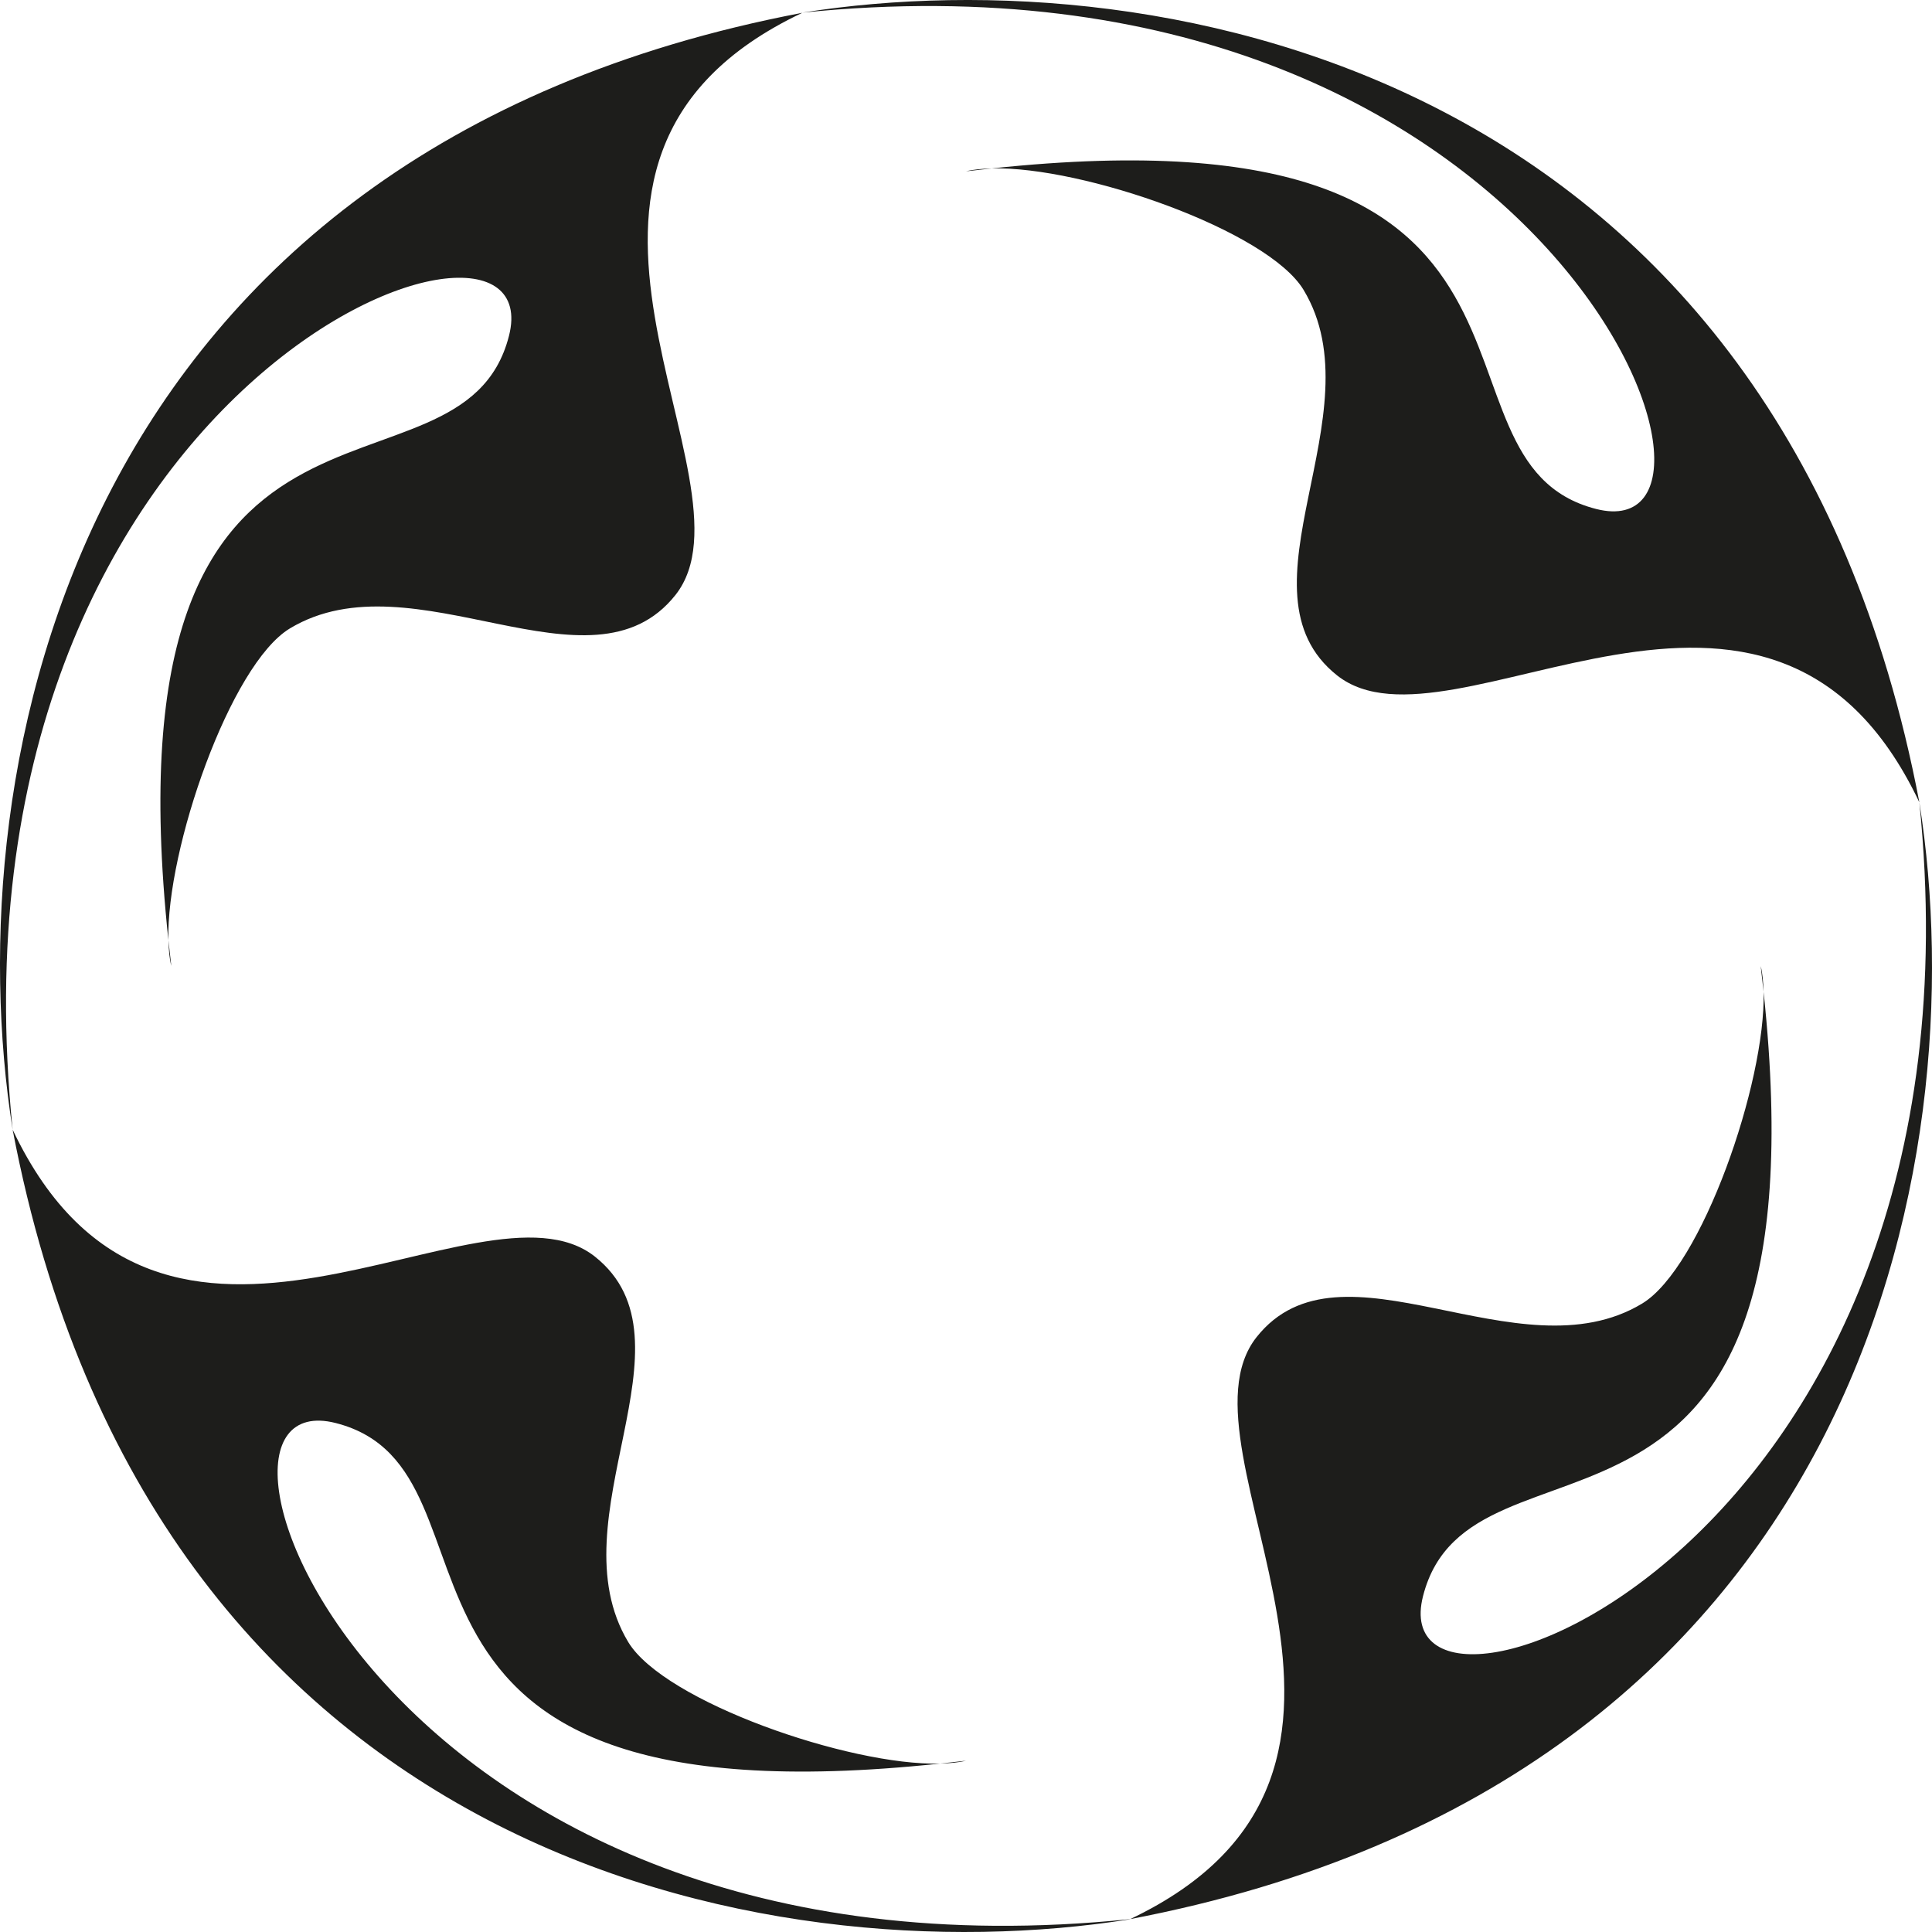
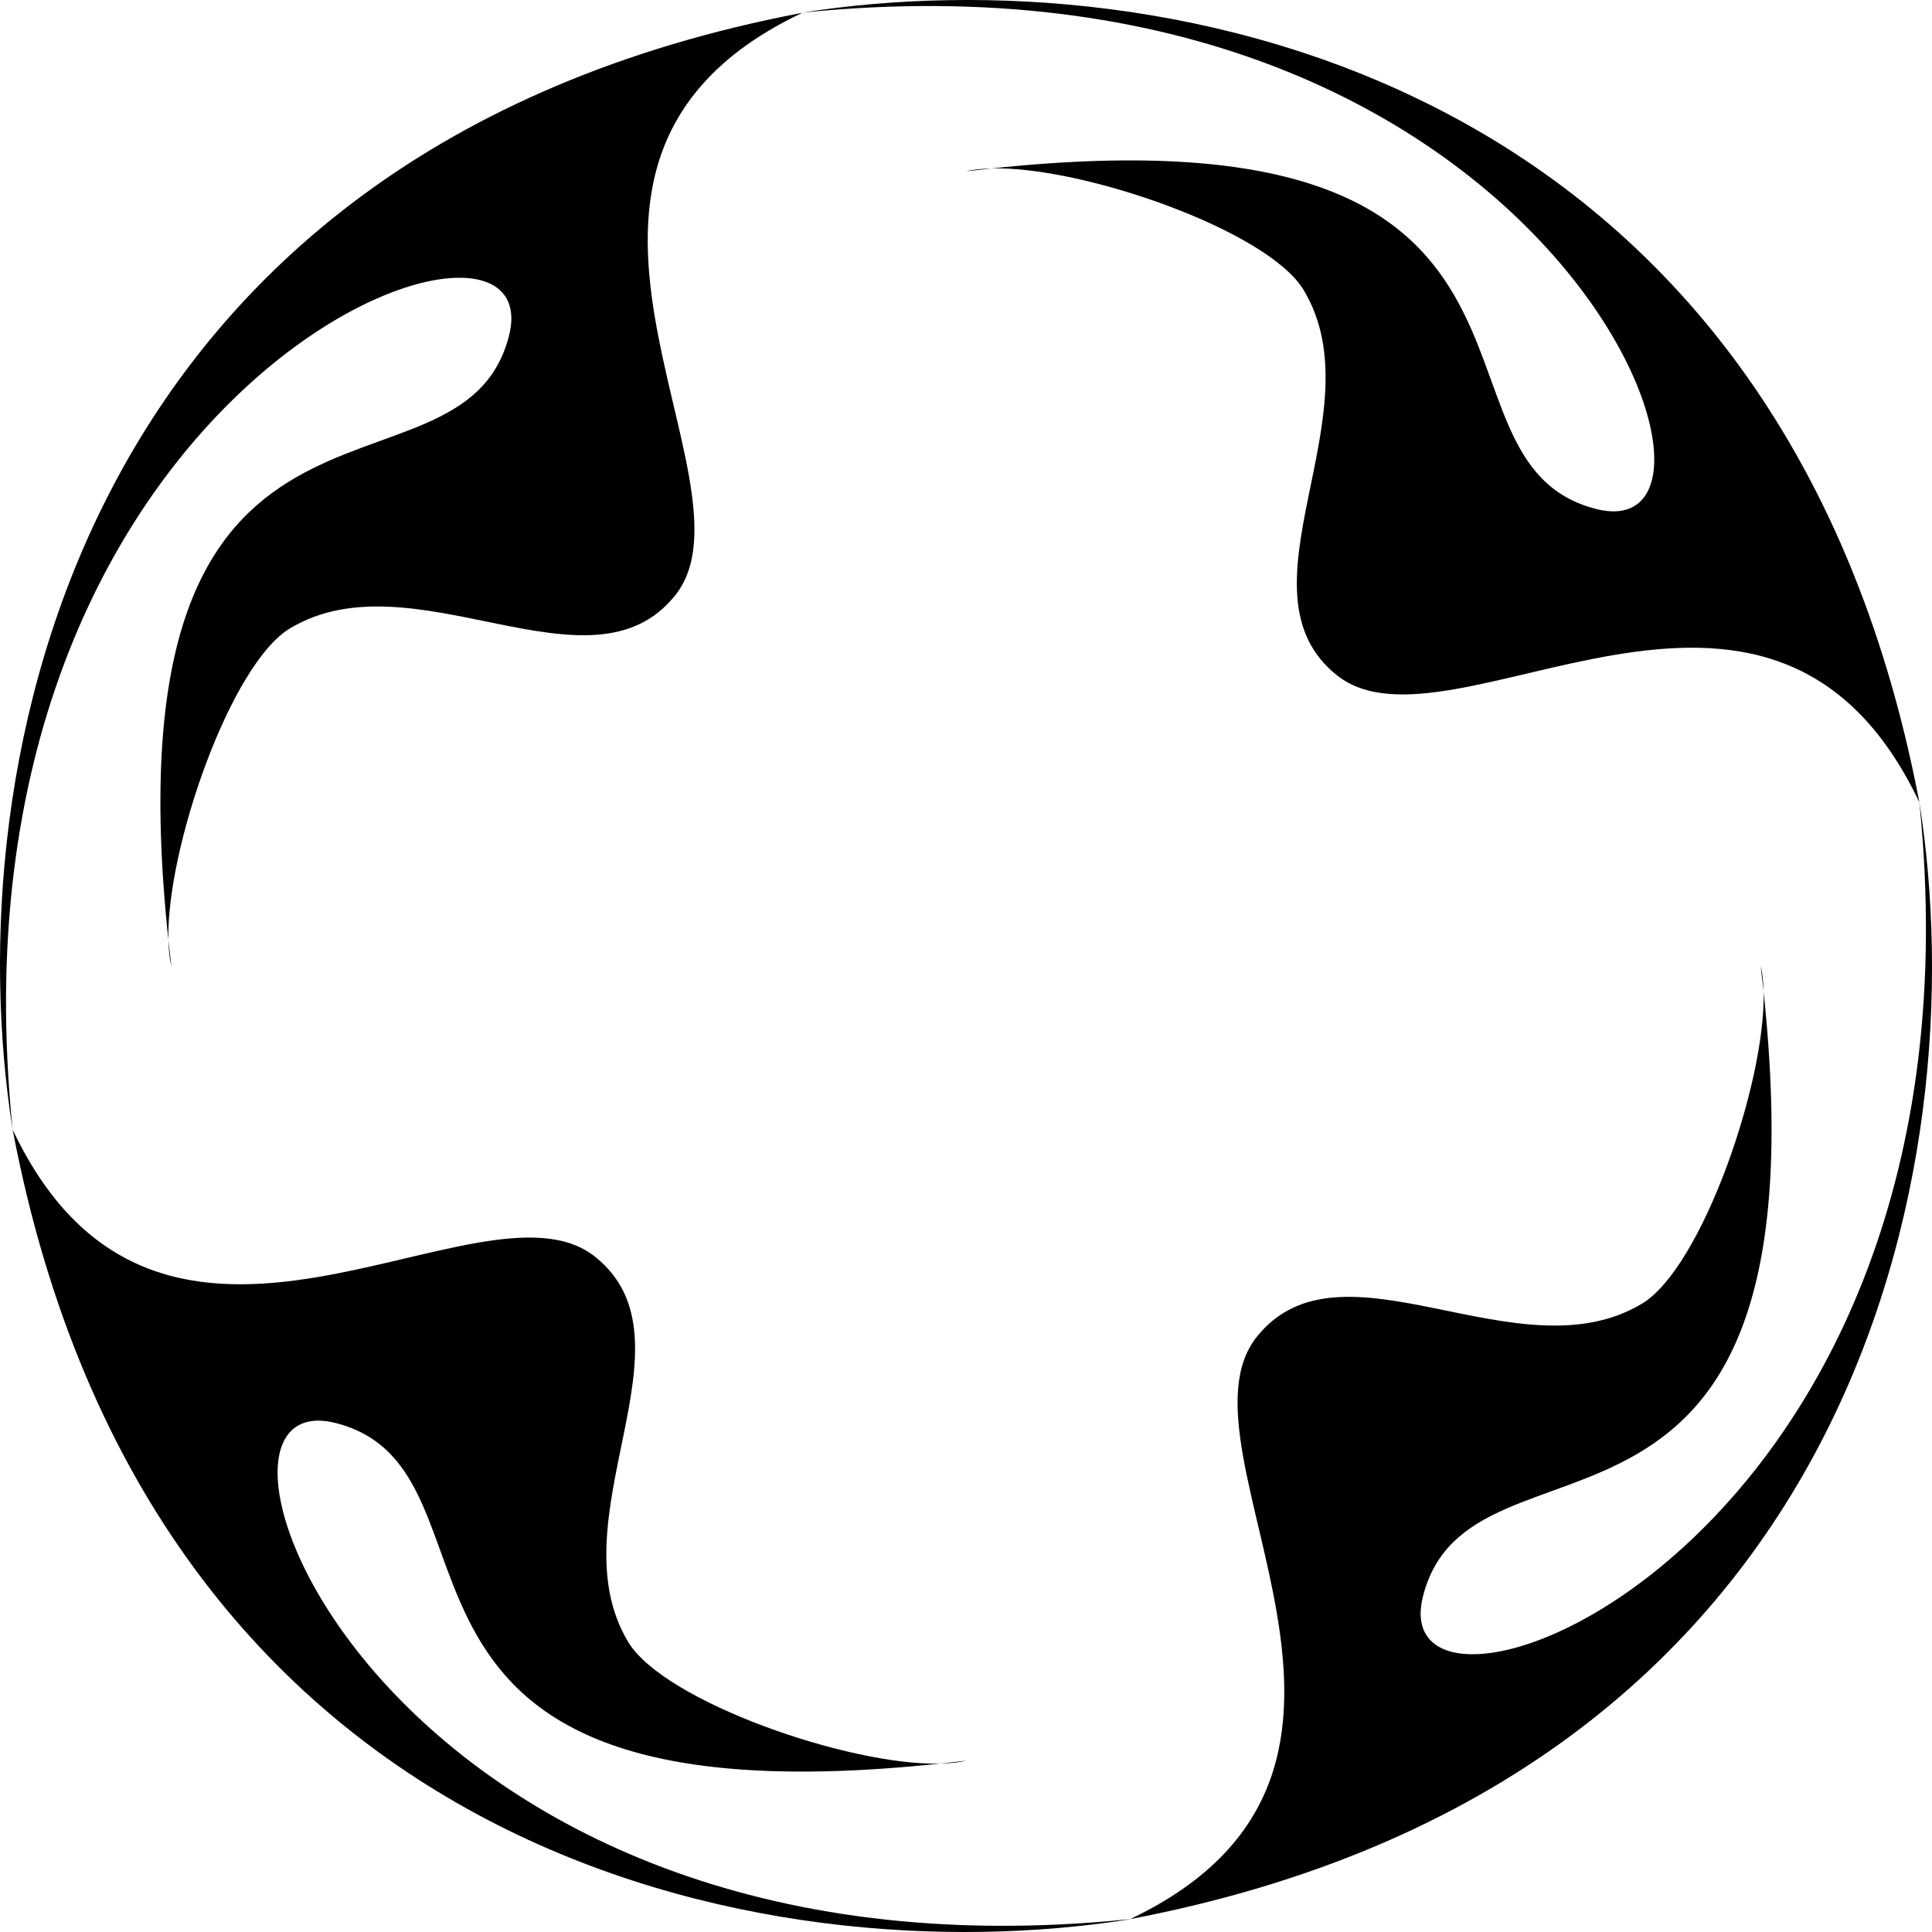
<svg xmlns="http://www.w3.org/2000/svg" width="24" height="24" viewBox="0 0 24 24" fill="none">
-   <path d="M12.321 2.092C12.216 2.103 12.11 2.115 12.001 2.128C12.09 2.105 12.201 2.096 12.321 2.092ZM16.611 8.391C15.284 7.341 17.119 5.138 16.194 3.602C15.748 2.861 13.446 2.063 12.321 2.092C19.989 1.277 17.483 5.727 19.829 6.323C22.034 6.883 19.298 -0.797 9.967 0.157C14.469 -0.557 22.118 0.904 23.843 9.967C21.992 6.062 18.028 9.51 16.611 8.391ZM2.092 11.679C2.103 11.784 2.115 11.89 2.128 11.999C2.105 11.91 2.096 11.799 2.092 11.679ZM8.391 7.391C7.341 8.716 5.138 6.883 3.602 7.806C2.861 8.252 2.063 10.554 2.092 11.679C1.277 4.011 5.727 6.517 6.323 4.171C6.883 1.966 -0.797 4.702 0.157 14.033C-0.557 9.531 0.904 1.884 9.967 0.159C6.062 2.008 9.51 5.974 8.391 7.391ZM11.679 21.908C11.784 21.897 11.89 21.885 11.999 21.872C11.91 21.895 11.799 21.904 11.679 21.908ZM14.033 23.843C9.529 24.557 1.882 23.096 0.157 14.033C2.008 17.938 5.972 14.49 7.389 15.609C8.714 16.659 6.881 18.862 7.804 20.398C8.252 21.139 10.552 21.937 11.677 21.908C4.009 22.723 6.515 18.273 4.169 17.677C1.964 17.117 4.7 24.795 14.031 23.841L14.033 23.843ZM21.908 12.321C21.897 12.216 21.885 12.11 21.872 12.001C21.895 12.09 21.904 12.201 21.908 12.321ZM14.033 23.843C17.938 21.994 14.49 18.028 15.609 16.611C16.659 15.284 18.862 17.119 20.398 16.194C21.139 15.748 21.937 13.446 21.908 12.321C22.721 19.989 18.273 17.483 17.677 19.829C17.117 22.034 24.795 19.298 23.843 9.967C24.557 14.469 23.096 22.116 14.033 23.841V23.843Z" fill="#1d1d1b" />
+   <path d="M12.321 2.092C12.216 2.103 12.11 2.115 12.001 2.128C12.09 2.105 12.201 2.096 12.321 2.092ZM16.611 8.391C15.284 7.341 17.119 5.138 16.194 3.602C15.748 2.861 13.446 2.063 12.321 2.092C19.989 1.277 17.483 5.727 19.829 6.323C22.034 6.883 19.298 -0.797 9.967 0.157C14.469 -0.557 22.118 0.904 23.843 9.967C21.992 6.062 18.028 9.51 16.611 8.391ZM2.092 11.679C2.103 11.784 2.115 11.89 2.128 11.999C2.105 11.91 2.096 11.799 2.092 11.679ZM8.391 7.391C7.341 8.716 5.138 6.883 3.602 7.806C2.861 8.252 2.063 10.554 2.092 11.679C1.277 4.011 5.727 6.517 6.323 4.171C6.883 1.966 -0.797 4.702 0.157 14.033C-0.557 9.531 0.904 1.884 9.967 0.159C6.062 2.008 9.51 5.974 8.391 7.391ZM11.679 21.908C11.784 21.897 11.89 21.885 11.999 21.872C11.91 21.895 11.799 21.904 11.679 21.908ZM14.033 23.843C9.529 24.557 1.882 23.096 0.157 14.033C2.008 17.938 5.972 14.49 7.389 15.609C8.714 16.659 6.881 18.862 7.804 20.398C8.252 21.139 10.552 21.937 11.677 21.908C4.009 22.723 6.515 18.273 4.169 17.677C1.964 17.117 4.7 24.795 14.031 23.841L14.033 23.843ZM21.908 12.321C21.897 12.216 21.885 12.11 21.872 12.001C21.895 12.09 21.904 12.201 21.908 12.321ZM14.033 23.843C17.938 21.994 14.49 18.028 15.609 16.611C16.659 15.284 18.862 17.119 20.398 16.194C21.139 15.748 21.937 13.446 21.908 12.321C22.721 19.989 18.273 17.483 17.677 19.829C17.117 22.034 24.795 19.298 23.843 9.967C24.557 14.469 23.096 22.116 14.033 23.841V23.843Z" fill="currentColor" />
</svg>
